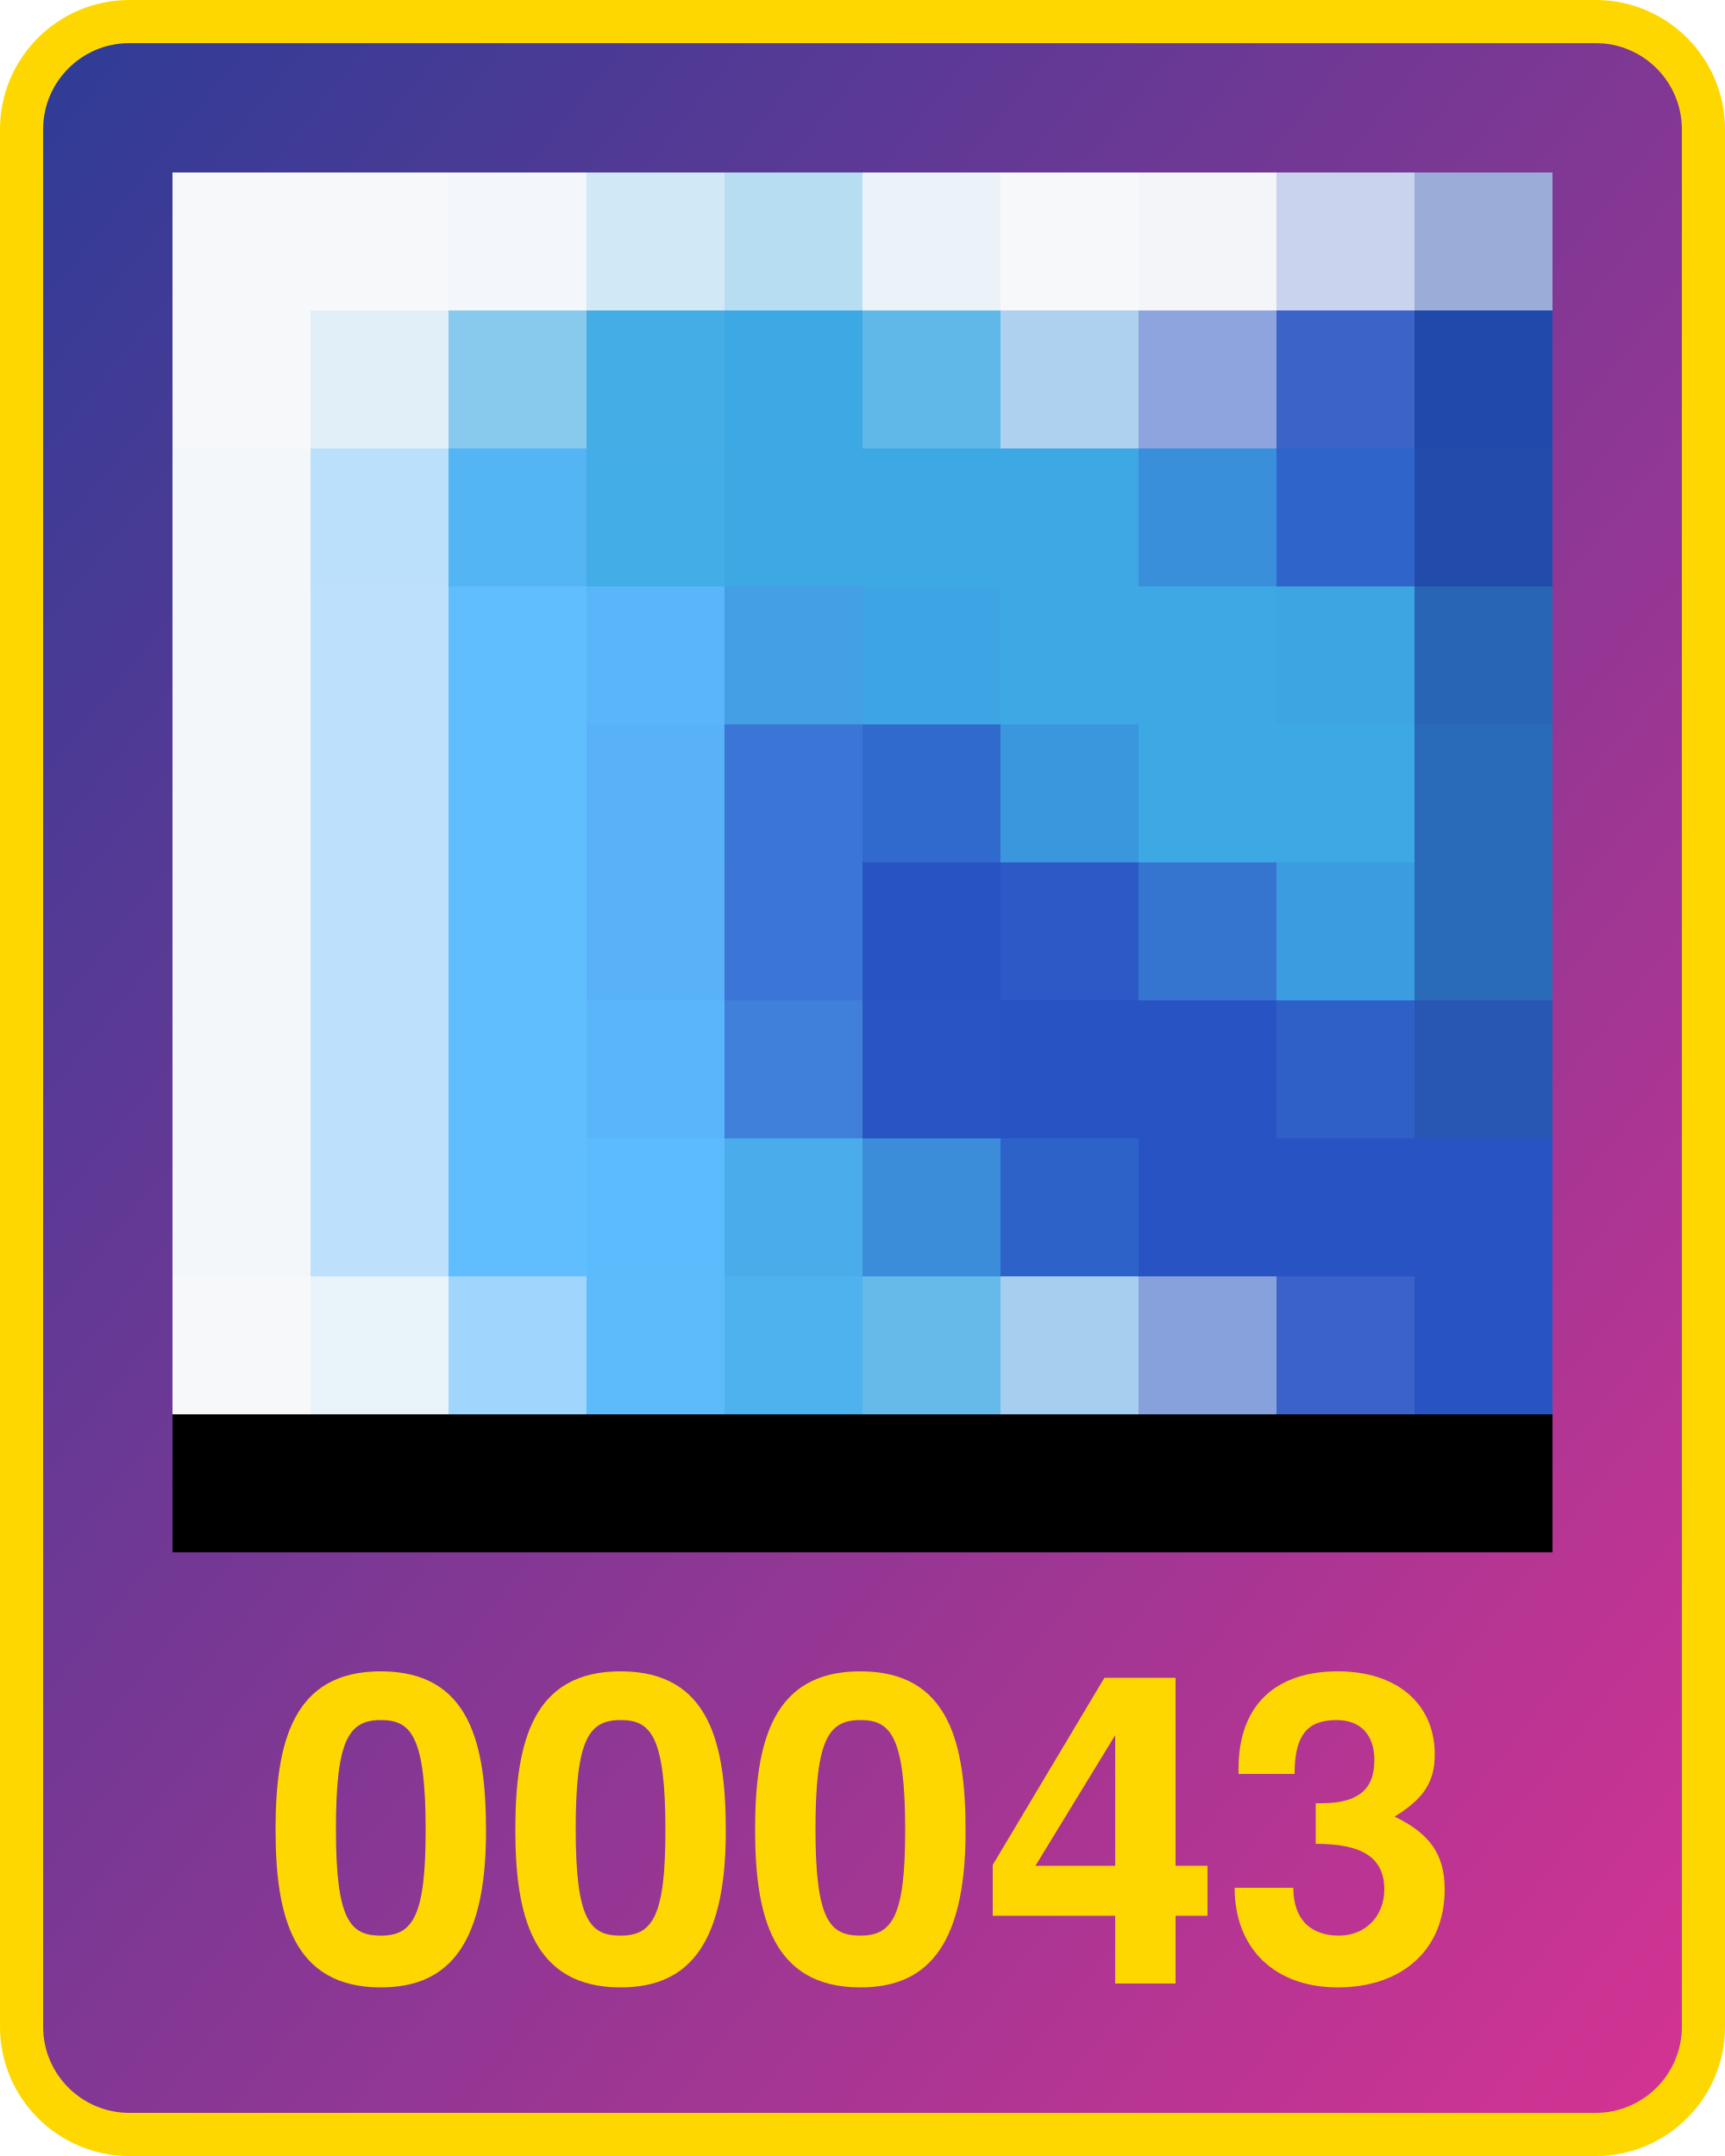
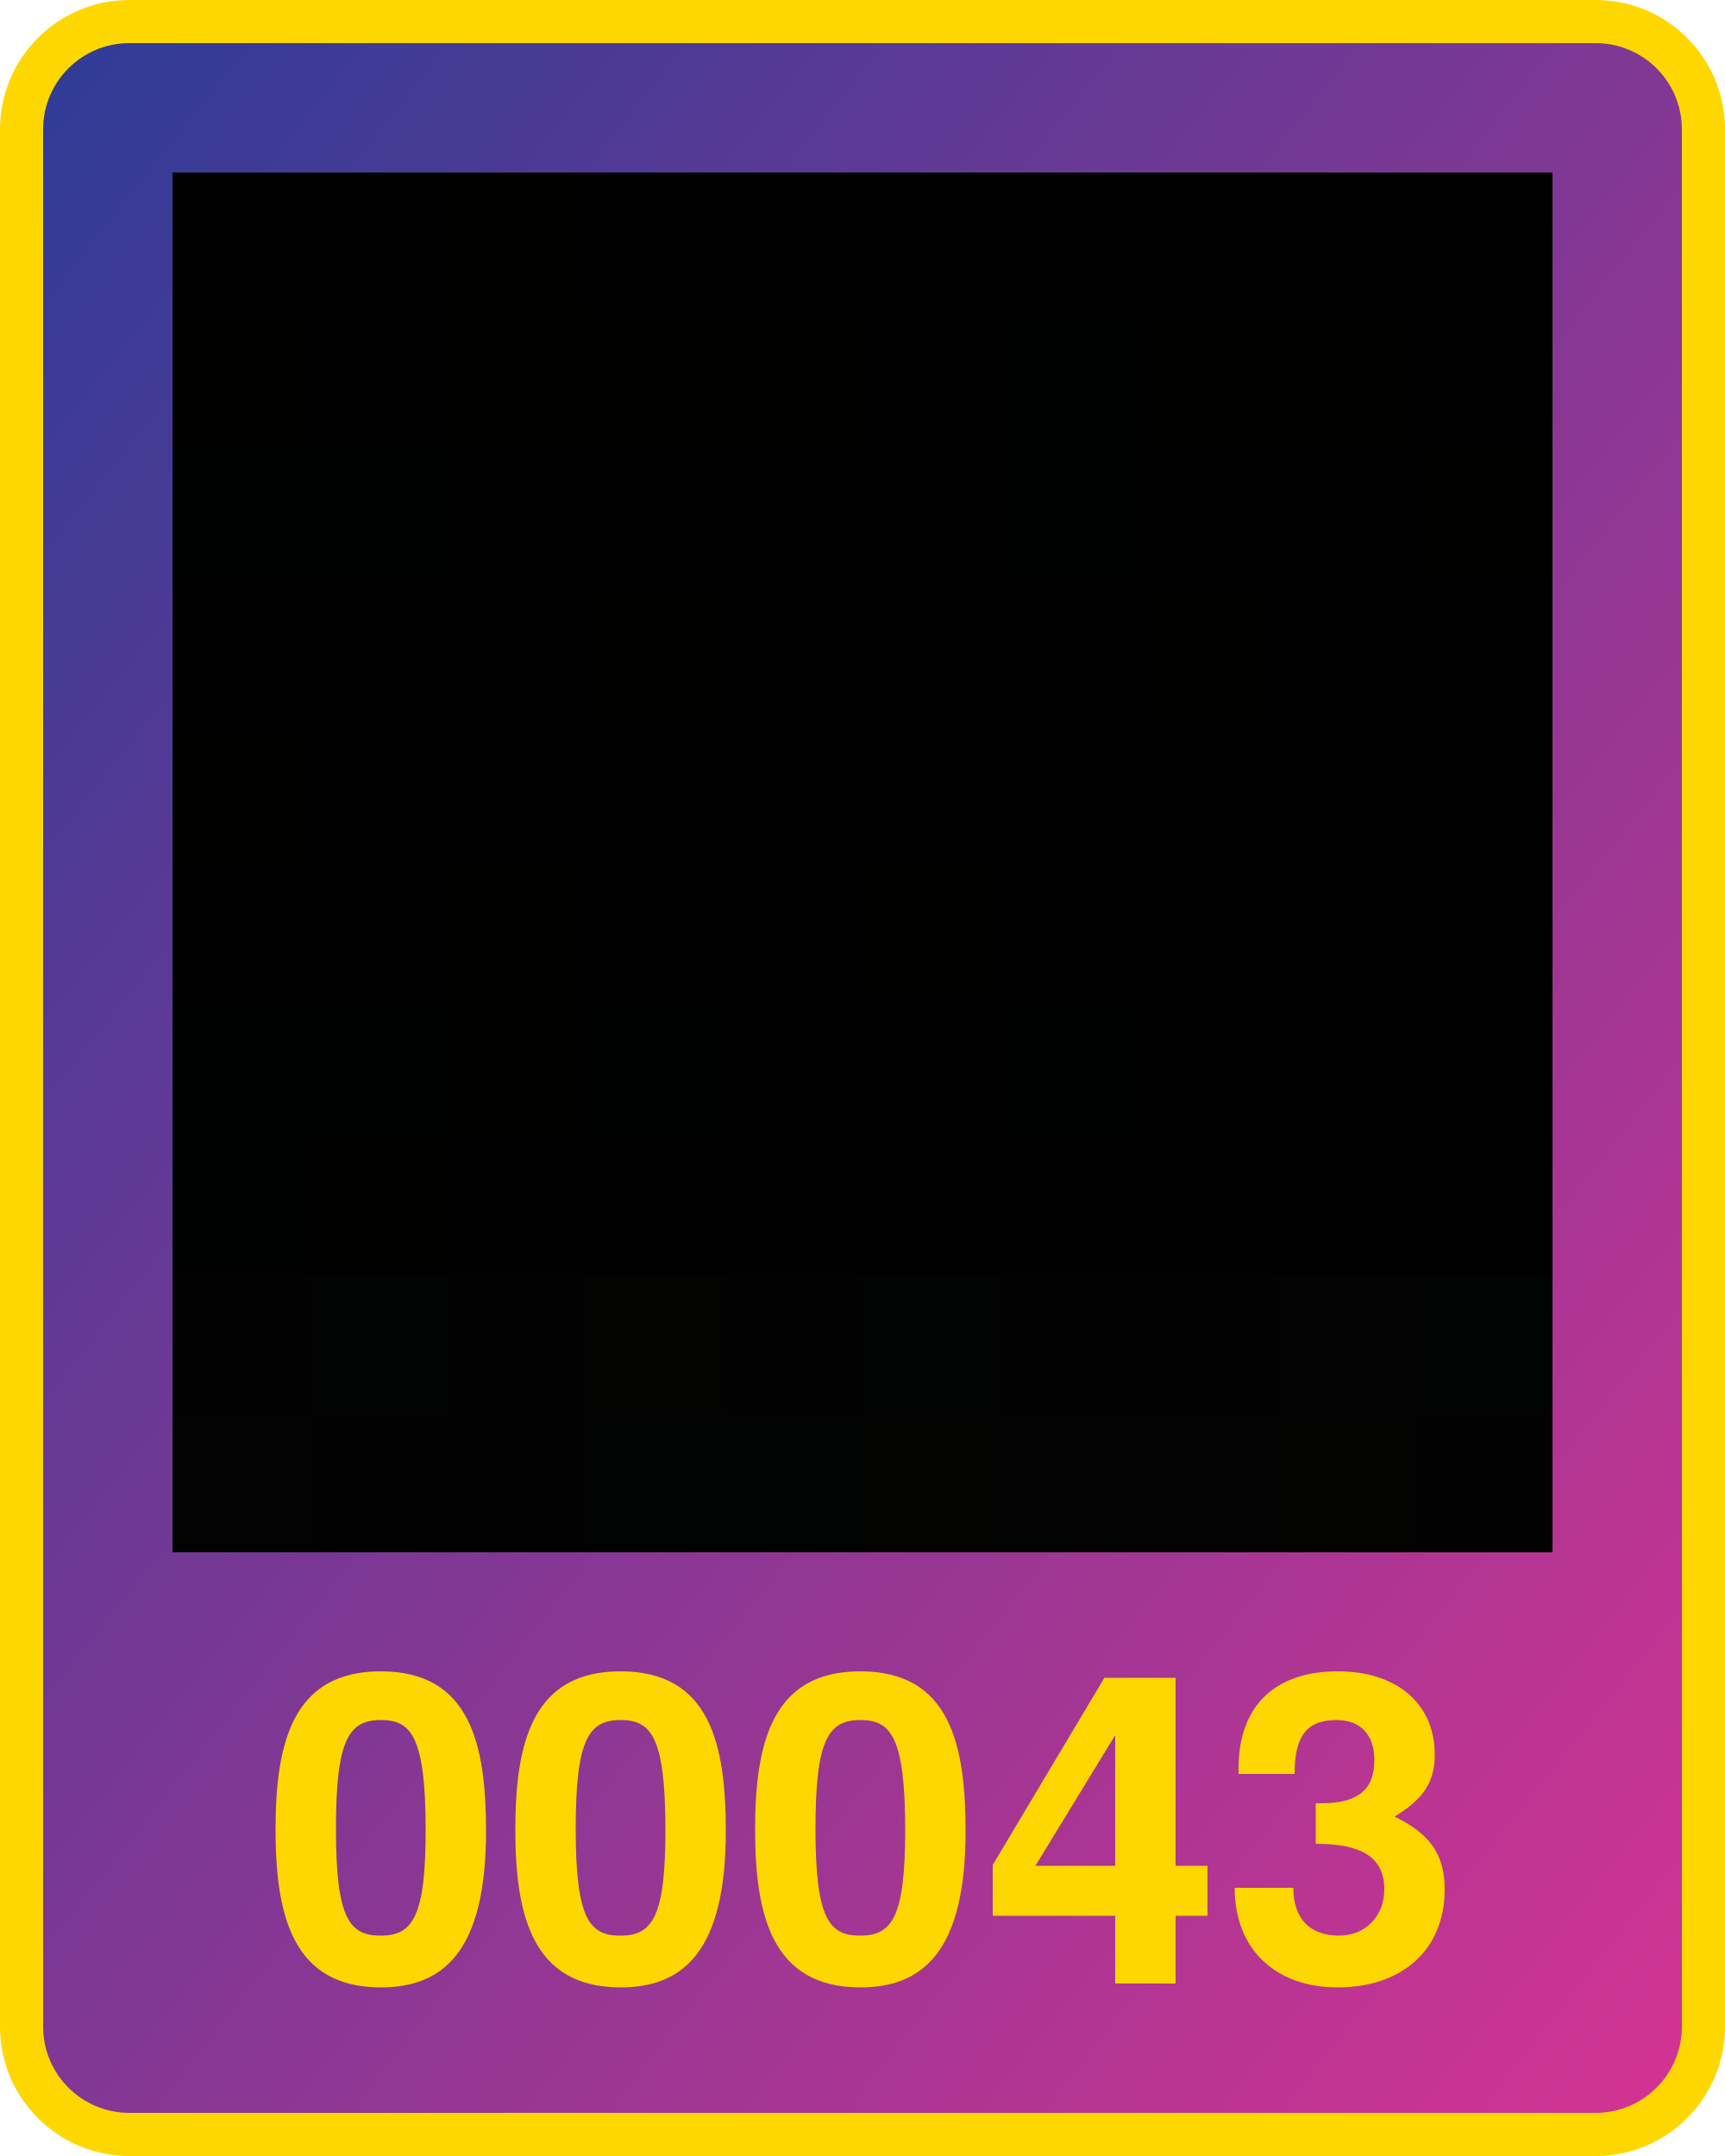
<svg xmlns="http://www.w3.org/2000/svg" width="800" height="1000">
  <defs>
    <linearGradient id="g" x1="0" x2="1" y1="0" y2="1">
      <stop offset="0%" stop-color="#2d3c96" />
      <stop offset="100%" stop-color="#d53392" />
    </linearGradient>
  </defs>
  <rect x="10" y="10" width="780" height="980" fill="url(#g)" rx="50" ry="50" stroke="gold" stroke-width="20" />
  <text x="400" y="920" width="780" text-anchor="middle" style="font:bold 200px 'Helvetica Neue';fill:gold">00043</text>
  <g transform="translate(80 80) scale(64)">
-     <rect x="0" y="0" width="1" height="1" fill="#f7f8fa" />
-     <rect x="0" y="1" width="1" height="1" fill="#f6f8fa" />
-     <rect x="0" y="2" width="1" height="1" fill="#f4f7fa" />
-     <rect x="0" y="3" width="1" height="1" fill="#f4f7fa" />
-     <rect x="0" y="4" width="1" height="1" fill="#f4f7fa" />
-     <rect x="0" y="5" width="1" height="1" fill="#f4f7fa" />
-     <rect x="0" y="6" width="1" height="1" fill="#f4f7fa" />
-     <rect x="0" y="7" width="1" height="1" fill="#f4f7fa" />
-     <rect x="0" y="8" width="1" height="1" fill="#f7f8fa" />
-     <rect x="0" y="9" width="1" height="1" fill="#000000" />
-     <rect x="1" y="0" width="1" height="1" fill="#f7f8fa" />
-     <rect x="1" y="1" width="1" height="1" fill="#e0eff8" />
-     <rect x="1" y="2" width="1" height="1" fill="#bbe0fb" />
-     <rect x="1" y="3" width="1" height="1" fill="#bde1fc" />
-     <rect x="1" y="4" width="1" height="1" fill="#bde1fc" />
-     <rect x="1" y="5" width="1" height="1" fill="#bde1fc" />
-     <rect x="1" y="6" width="1" height="1" fill="#bde1fc" />
-     <rect x="1" y="7" width="1" height="1" fill="#bde1fc" />
-     <rect x="1" y="8" width="1" height="1" fill="#e9f3fa" />
-     <rect x="1" y="9" width="1" height="1" fill="#000000" />
-     <rect x="2" y="0" width="1" height="1" fill="#f3f6fa" />
-     <rect x="2" y="1" width="1" height="1" fill="#88caed" />
-     <rect x="2" y="2" width="1" height="1" fill="#53b5f3" />
-     <rect x="2" y="3" width="1" height="1" fill="#60beff" />
-     <rect x="2" y="4" width="1" height="1" fill="#60beff" />
-     <rect x="2" y="5" width="1" height="1" fill="#60beff" />
-     <rect x="2" y="6" width="1" height="1" fill="#60beff" />
-     <rect x="2" y="7" width="1" height="1" fill="#60beff" />
-     <rect x="2" y="8" width="1" height="1" fill="#a0d6fd" />
-     <rect x="2" y="9" width="1" height="1" fill="#000000" />
-     <rect x="3" y="0" width="1" height="1" fill="#d1e8f6" />
-     <rect x="3" y="1" width="1" height="1" fill="#45ade6" />
-     <rect x="3" y="2" width="1" height="1" fill="#43ade7" />
-     <rect x="3" y="3" width="1" height="1" fill="#5ab6f9" />
-     <rect x="3" y="4" width="1" height="1" fill="#59b1f8" />
-     <rect x="3" y="5" width="1" height="1" fill="#59b1f8" />
-     <rect x="3" y="6" width="1" height="1" fill="#5bb5f9" />
-     <rect x="3" y="7" width="1" height="1" fill="#5cbbfc" />
-     <rect x="3" y="8" width="1" height="1" fill="#5dbbfc" />
-     <rect x="3" y="9" width="1" height="1" fill="#000000" />
-     <rect x="4" y="0" width="1" height="1" fill="#b7ddf3" />
-     <rect x="4" y="1" width="1" height="1" fill="#3ca9e5" />
-     <rect x="4" y="2" width="1" height="1" fill="#3ca9e5" />
-     <rect x="4" y="3" width="1" height="1" fill="#449fe4" />
-     <rect x="4" y="4" width="1" height="1" fill="#3b76d6" />
-     <rect x="4" y="5" width="1" height="1" fill="#3b75d6" />
-     <rect x="4" y="6" width="1" height="1" fill="#4080da" />
-     <rect x="4" y="7" width="1" height="1" fill="#4aaceb" />
-     <rect x="4" y="8" width="1" height="1" fill="#4db2ed" />
-     <rect x="4" y="9" width="1" height="1" fill="#000000" />
-     <rect x="5" y="0" width="1" height="1" fill="#ebf3f9" />
-     <rect x="5" y="1" width="1" height="1" fill="#60b8e9" />
-     <rect x="5" y="2" width="1" height="1" fill="#3ca9e5" />
-     <rect x="5" y="3" width="1" height="1" fill="#3da5e3" />
-     <rect x="5" y="4" width="1" height="1" fill="#306acc" />
-     <rect x="5" y="5" width="1" height="1" fill="#2853c3" />
-     <rect x="5" y="6" width="1" height="1" fill="#2954c3" />
-     <rect x="5" y="7" width="1" height="1" fill="#3b8cd9" />
-     <rect x="5" y="8" width="1" height="1" fill="#65bae9" />
-     <rect x="5" y="9" width="1" height="1" fill="#000000" />
-     <rect x="6" y="0" width="1" height="1" fill="#f7f8fa" />
-     <rect x="6" y="1" width="1" height="1" fill="#add1ee" />
-     <rect x="6" y="2" width="1" height="1" fill="#3ea8e4" />
-     <rect x="6" y="3" width="1" height="1" fill="#3ca9e5" />
-     <rect x="6" y="4" width="1" height="1" fill="#3a97de" />
-     <rect x="6" y="5" width="1" height="1" fill="#2b59c5" />
-     <rect x="6" y="6" width="1" height="1" fill="#2853c3" />
-     <rect x="6" y="7" width="1" height="1" fill="#2d63c9" />
-     <rect x="6" y="8" width="1" height="1" fill="#a6ceee" />
-     <rect x="6" y="9" width="1" height="1" fill="#000000" />
-     <rect x="7" y="0" width="1" height="1" fill="#f3f5f9" />
-     <rect x="7" y="1" width="1" height="1" fill="#8da4de" />
-     <rect x="7" y="2" width="1" height="1" fill="#3a8fda" />
-     <rect x="7" y="3" width="1" height="1" fill="#3ca9e5" />
-     <rect x="7" y="4" width="1" height="1" fill="#3ca9e5" />
-     <rect x="7" y="5" width="1" height="1" fill="#3575d0" />
-     <rect x="7" y="6" width="1" height="1" fill="#2853c3" />
-     <rect x="7" y="7" width="1" height="1" fill="#2853c3" />
-     <rect x="7" y="8" width="1" height="1" fill="#87a1dd" />
-     <rect x="7" y="9" width="1" height="1" fill="#000000" />
-     <rect x="8" y="0" width="1" height="1" fill="#c9d3ee" />
-     <rect x="8" y="1" width="1" height="1" fill="#3b63c8" />
-     <rect x="8" y="2" width="1" height="1" fill="#2f65ca" />
-     <rect x="8" y="3" width="1" height="1" fill="#3ea5e3" />
-     <rect x="8" y="4" width="1" height="1" fill="#3ca9e5" />
-     <rect x="8" y="5" width="1" height="1" fill="#3b9ce0" />
-     <rect x="8" y="6" width="1" height="1" fill="#2e60c8" />
-     <rect x="8" y="7" width="1" height="1" fill="#2853c3" />
-     <rect x="8" y="8" width="1" height="1" fill="#3b62c8" />
-     <rect x="8" y="9" width="1" height="1" fill="#000000" />
-     <rect x="9" y="0" width="1" height="1" fill="#9aacd7" />
-     <rect x="9" y="1" width="1" height="1" fill="#2149ab" />
-     <rect x="9" y="2" width="1" height="1" fill="#224bab" />
-     <rect x="9" y="3" width="1" height="1" fill="#2865b5" />
-     <rect x="9" y="4" width="1" height="1" fill="#296bb8" />
-     <rect x="9" y="5" width="1" height="1" fill="#296bb8" />
-     <rect x="9" y="6" width="1" height="1" fill="#2757b3" />
-     <rect x="9" y="7" width="1" height="1" fill="#2853c3" />
-     <rect x="9" y="8" width="1" height="1" fill="#2853c3" />
-     <rect x="9" y="9" width="1" height="1" fill="#000000" />
+     <rect x="0" y="0" width="1" height="1" fill="#000100" />
+     <rect x="0" y="1" width="1" height="1" fill="#010100" />
+     <rect x="0" y="2" width="1" height="1" fill="#000101" />
+     <rect x="0" y="3" width="1" height="1" fill="#000000" />
+     <rect x="0" y="4" width="1" height="1" fill="#010100" />
+     <rect x="0" y="5" width="1" height="1" fill="#010001" />
+     <rect x="0" y="6" width="1" height="1" fill="#000101" />
+     <rect x="0" y="7" width="1" height="1" fill="#000101" />
+     <rect x="0" y="8" width="1" height="1" fill="#030203" />
+     <rect x="0" y="9" width="1" height="1" fill="#020302" />
+     <rect x="1" y="0" width="1" height="1" fill="#000001" />
+     <rect x="1" y="1" width="1" height="1" fill="#000100" />
+     <rect x="1" y="2" width="1" height="1" fill="#000101" />
+     <rect x="1" y="3" width="1" height="1" fill="#000001" />
+     <rect x="1" y="4" width="1" height="1" fill="#000000" />
+     <rect x="1" y="5" width="1" height="1" fill="#010000" />
+     <rect x="1" y="6" width="1" height="1" fill="#000101" />
+     <rect x="1" y="7" width="1" height="1" fill="#010100" />
+     <rect x="1" y="8" width="1" height="1" fill="#020303" />
+     <rect x="1" y="9" width="1" height="1" fill="#020202" />
+     <rect x="2" y="0" width="1" height="1" fill="#010100" />
+     <rect x="2" y="1" width="1" height="1" fill="#010100" />
+     <rect x="2" y="2" width="1" height="1" fill="#010101" />
+     <rect x="2" y="3" width="1" height="1" fill="#010000" />
+     <rect x="2" y="4" width="1" height="1" fill="#010000" />
+     <rect x="2" y="5" width="1" height="1" fill="#010100" />
+     <rect x="2" y="6" width="1" height="1" fill="#010100" />
+     <rect x="2" y="7" width="1" height="1" fill="#010101" />
+     <rect x="2" y="8" width="1" height="1" fill="#030202" />
+     <rect x="2" y="9" width="1" height="1" fill="#030202" />
+     <rect x="3" y="0" width="1" height="1" fill="#000000" />
+     <rect x="3" y="1" width="1" height="1" fill="#010100" />
+     <rect x="3" y="2" width="1" height="1" fill="#000001" />
+     <rect x="3" y="3" width="1" height="1" fill="#010100" />
+     <rect x="3" y="4" width="1" height="1" fill="#010000" />
+     <rect x="3" y="5" width="1" height="1" fill="#000000" />
+     <rect x="3" y="6" width="1" height="1" fill="#000101" />
+     <rect x="3" y="7" width="1" height="1" fill="#010000" />
+     <rect x="3" y="8" width="1" height="1" fill="#030302" />
+     <rect x="3" y="9" width="1" height="1" fill="#020303" />
+     <rect x="4" y="0" width="1" height="1" fill="#010101" />
+     <rect x="4" y="1" width="1" height="1" fill="#010100" />
+     <rect x="4" y="2" width="1" height="1" fill="#000001" />
+     <rect x="4" y="3" width="1" height="1" fill="#000000" />
+     <rect x="4" y="4" width="1" height="1" fill="#010001" />
+     <rect x="4" y="5" width="1" height="1" fill="#000001" />
+     <rect x="4" y="6" width="1" height="1" fill="#000100" />
+     <rect x="4" y="7" width="1" height="1" fill="#000100" />
+     <rect x="4" y="8" width="1" height="1" fill="#020202" />
+     <rect x="4" y="9" width="1" height="1" fill="#020303" />
+     <rect x="5" y="0" width="1" height="1" fill="#000000" />
+     <rect x="5" y="1" width="1" height="1" fill="#000001" />
+     <rect x="5" y="2" width="1" height="1" fill="#010000" />
+     <rect x="5" y="3" width="1" height="1" fill="#000100" />
+     <rect x="5" y="4" width="1" height="1" fill="#000001" />
+     <rect x="5" y="5" width="1" height="1" fill="#010100" />
+     <rect x="5" y="6" width="1" height="1" fill="#010101" />
+     <rect x="5" y="7" width="1" height="1" fill="#010001" />
+     <rect x="5" y="8" width="1" height="1" fill="#020303" />
+     <rect x="5" y="9" width="1" height="1" fill="#030302" />
+     <rect x="6" y="0" width="1" height="1" fill="#010101" />
+     <rect x="6" y="1" width="1" height="1" fill="#000101" />
+     <rect x="6" y="2" width="1" height="1" fill="#000101" />
+     <rect x="6" y="3" width="1" height="1" fill="#010001" />
+     <rect x="6" y="4" width="1" height="1" fill="#000001" />
+     <rect x="6" y="5" width="1" height="1" fill="#000001" />
+     <rect x="6" y="6" width="1" height="1" fill="#000101" />
+     <rect x="6" y="7" width="1" height="1" fill="#010101" />
+     <rect x="6" y="8" width="1" height="1" fill="#030202" />
+     <rect x="6" y="9" width="1" height="1" fill="#020302" />
+     <rect x="7" y="0" width="1" height="1" fill="#000001" />
+     <rect x="7" y="1" width="1" height="1" fill="#010100" />
+     <rect x="7" y="2" width="1" height="1" fill="#000100" />
+     <rect x="7" y="3" width="1" height="1" fill="#010100" />
+     <rect x="7" y="4" width="1" height="1" fill="#000001" />
+     <rect x="7" y="5" width="1" height="1" fill="#000000" />
+     <rect x="7" y="6" width="1" height="1" fill="#000000" />
+     <rect x="7" y="7" width="1" height="1" fill="#000100" />
+     <rect x="7" y="8" width="1" height="1" fill="#030203" />
+     <rect x="7" y="9" width="1" height="1" fill="#020302" />
+     <rect x="8" y="0" width="1" height="1" fill="#000001" />
+     <rect x="8" y="1" width="1" height="1" fill="#010100" />
+     <rect x="8" y="2" width="1" height="1" fill="#000001" />
+     <rect x="8" y="3" width="1" height="1" fill="#010001" />
+     <rect x="8" y="4" width="1" height="1" fill="#000000" />
+     <rect x="8" y="5" width="1" height="1" fill="#010001" />
+     <rect x="8" y="6" width="1" height="1" fill="#010101" />
+     <rect x="8" y="7" width="1" height="1" fill="#000100" />
+     <rect x="8" y="8" width="1" height="1" fill="#020302" />
+     <rect x="8" y="9" width="1" height="1" fill="#030302" />
+     <rect x="9" y="0" width="1" height="1" fill="#010001" />
+     <rect x="9" y="1" width="1" height="1" fill="#000000" />
+     <rect x="9" y="2" width="1" height="1" fill="#010100" />
+     <rect x="9" y="3" width="1" height="1" fill="#000001" />
+     <rect x="9" y="4" width="1" height="1" fill="#010001" />
+     <rect x="9" y="5" width="1" height="1" fill="#010000" />
+     <rect x="9" y="6" width="1" height="1" fill="#010000" />
+     <rect x="9" y="7" width="1" height="1" fill="#010001" />
+     <rect x="9" y="8" width="1" height="1" fill="#020303" />
+     <rect x="9" y="9" width="1" height="1" fill="#020203" />
  </g>
</svg>
